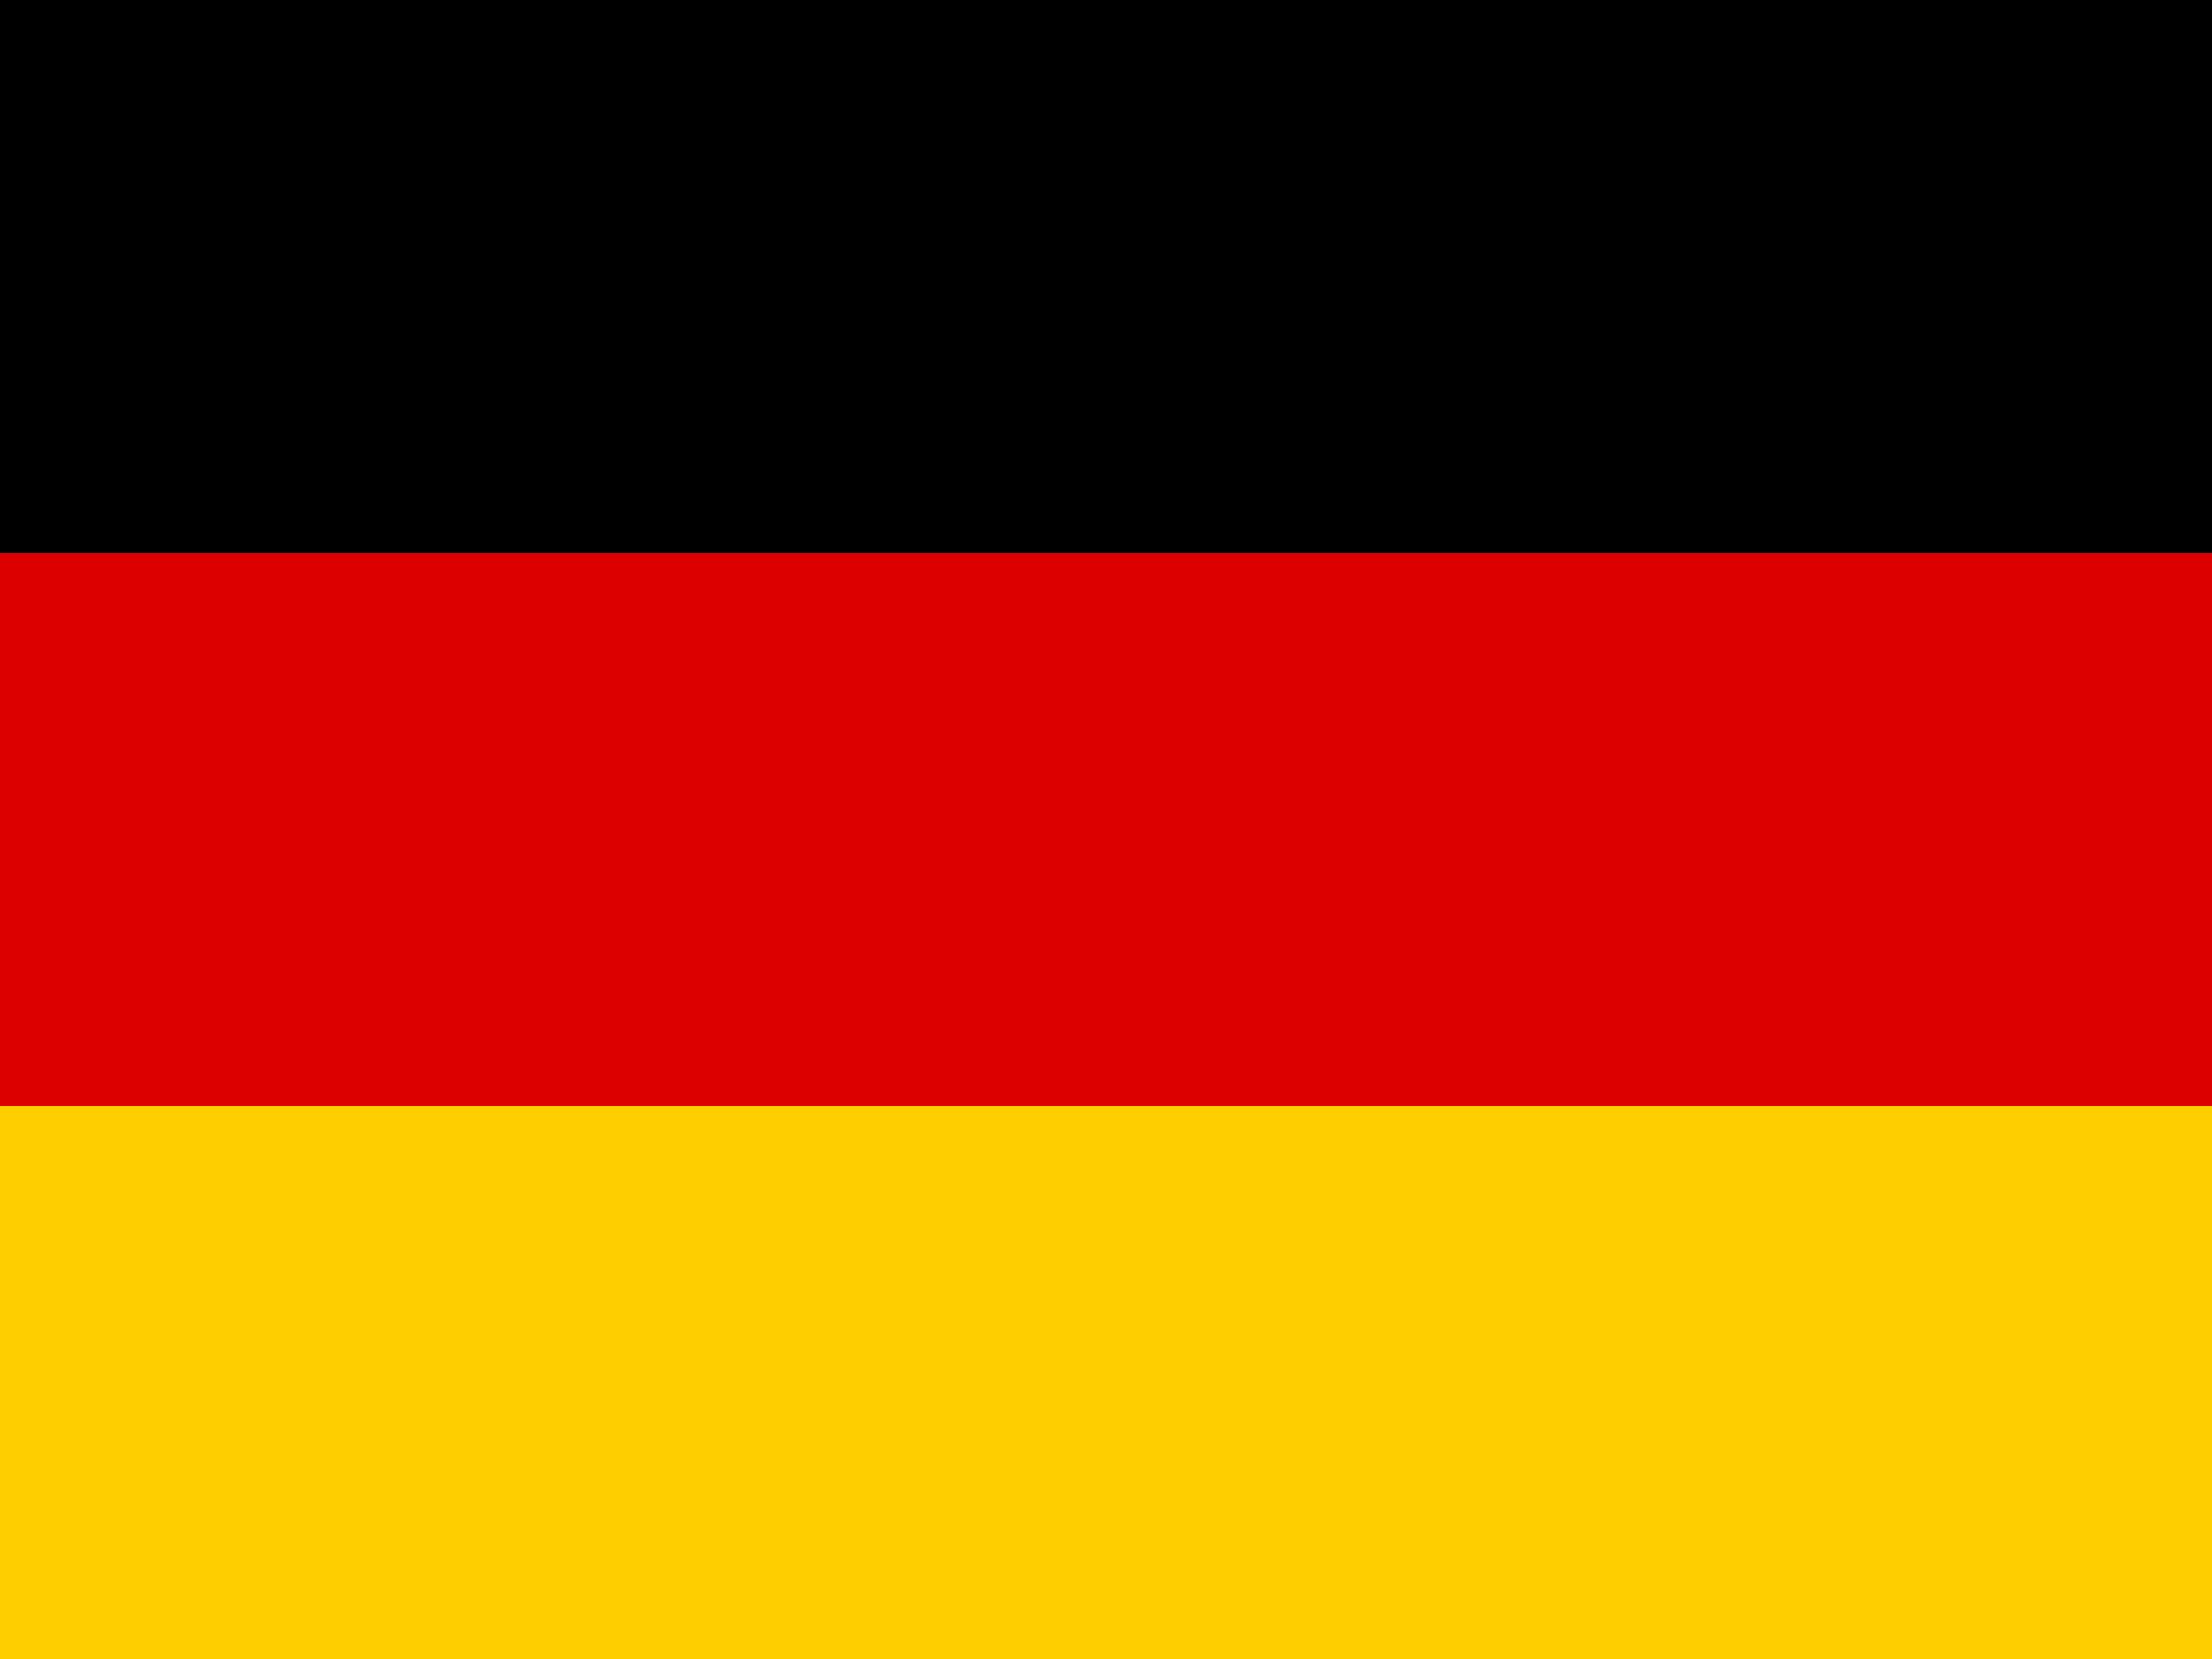
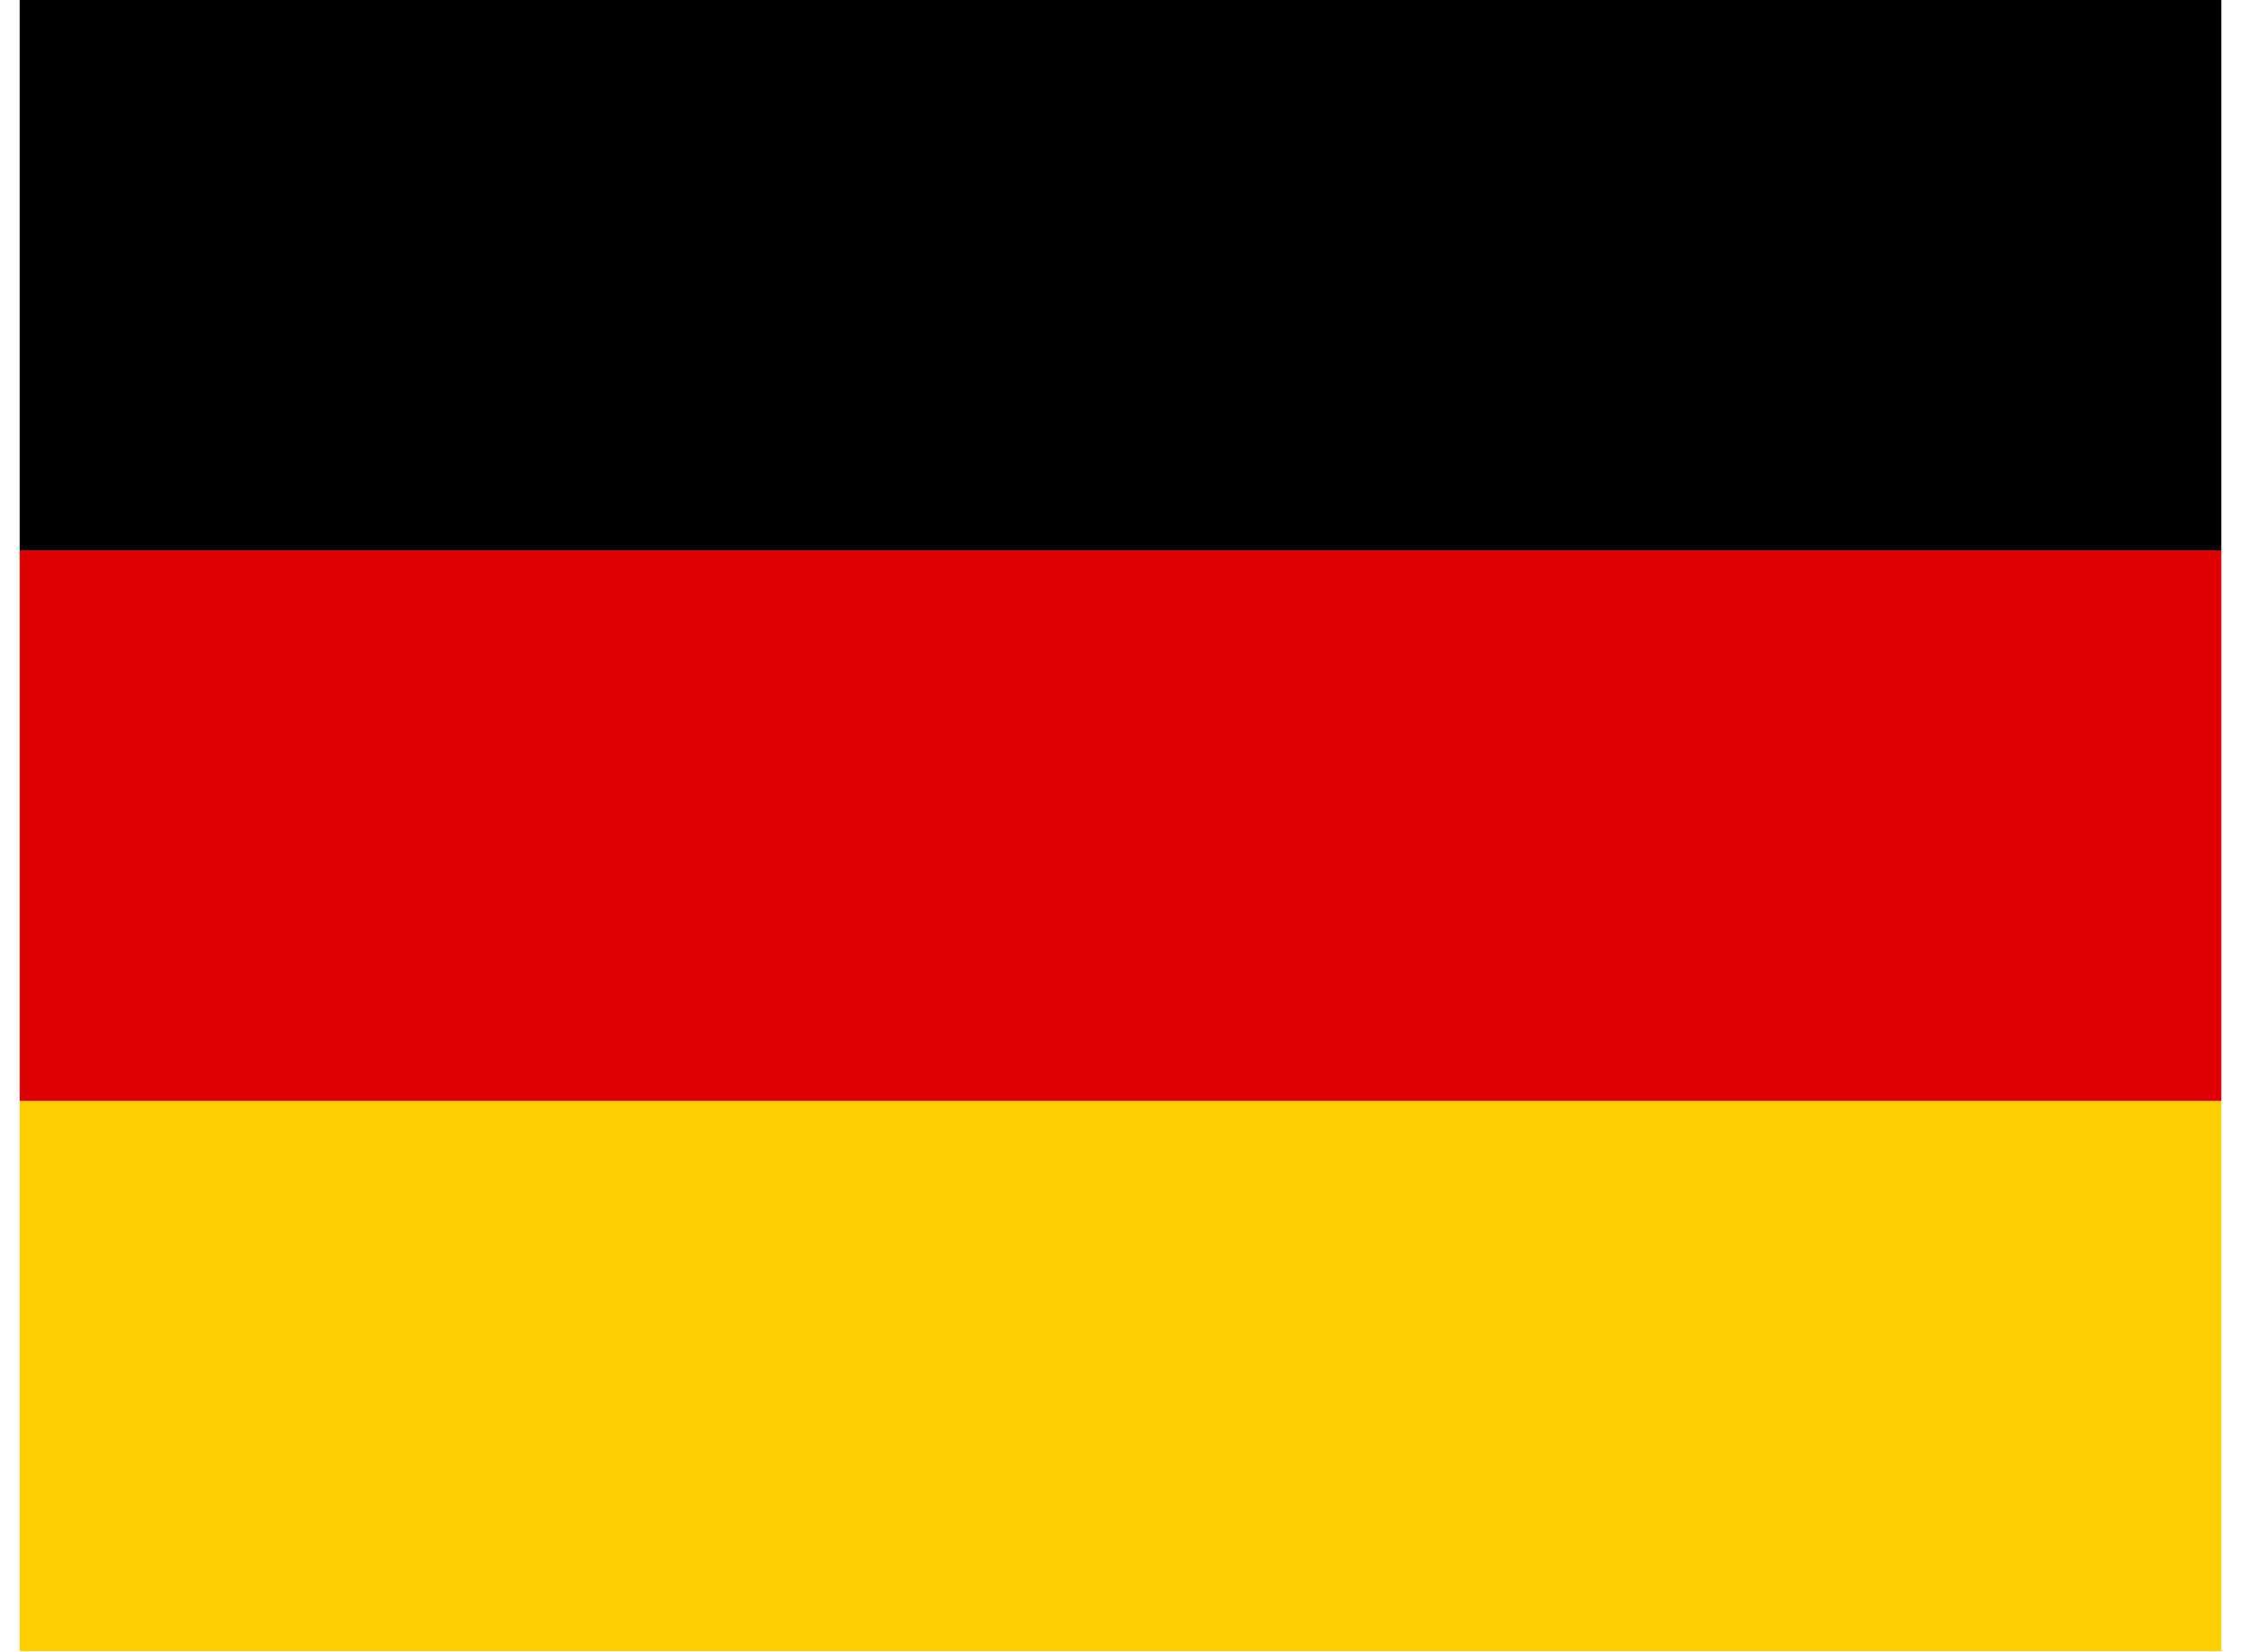
- <svg xmlns="http://www.w3.org/2000/svg" id="flag-icons-de" viewBox="0 0 640 480">
-   <path fill="#ffce00" d="M0 320h640v160H0z" />
-   <path d="M0 0h640v160H0z" />
-   <path fill="#d00" d="M0 160h640v160H0z" />
+ <svg xmlns="http://www.w3.org/2000/svg" id="body_1" width="19" height="14">
+   <g transform="matrix(0.02916667 0 0 0.02916667 0.1666669 -0)">
+     <path d="M0 320L640 320L640 480L0 480L0 320z" stroke="none" fill="#FFCE00" fill-rule="nonzero" />
+     <path d="M0 0L640 0L640 160L0 160L0 0z" stroke="none" fill="#000000" fill-rule="nonzero" />
+     <path d="M0 160L640 160L640 320L0 320L0 160z" stroke="none" fill="#DD0000" fill-rule="nonzero" />
+   </g>
</svg>
